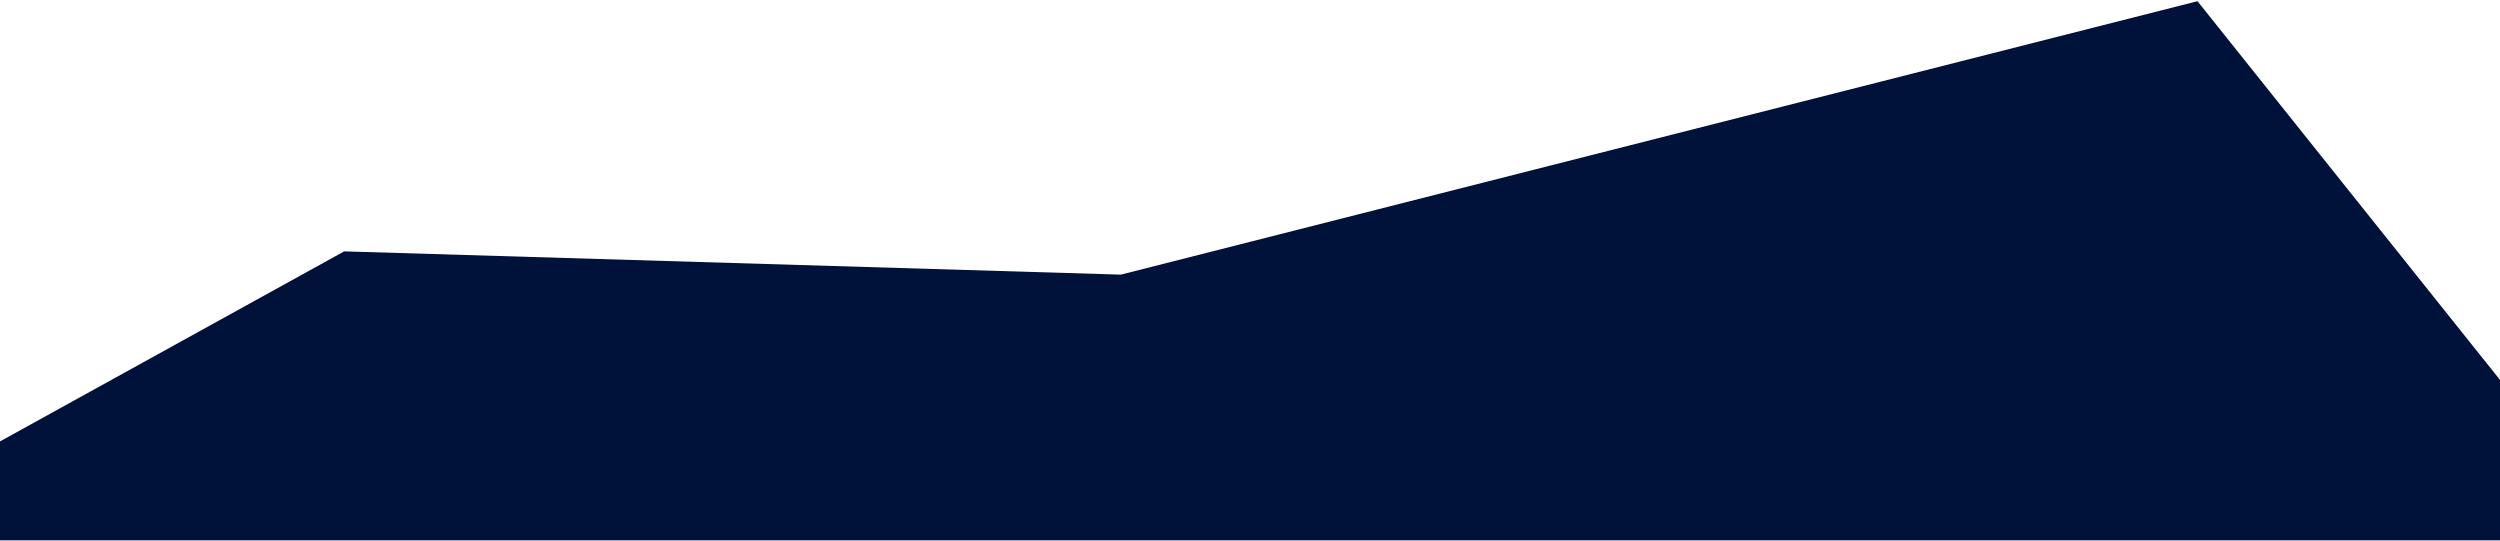
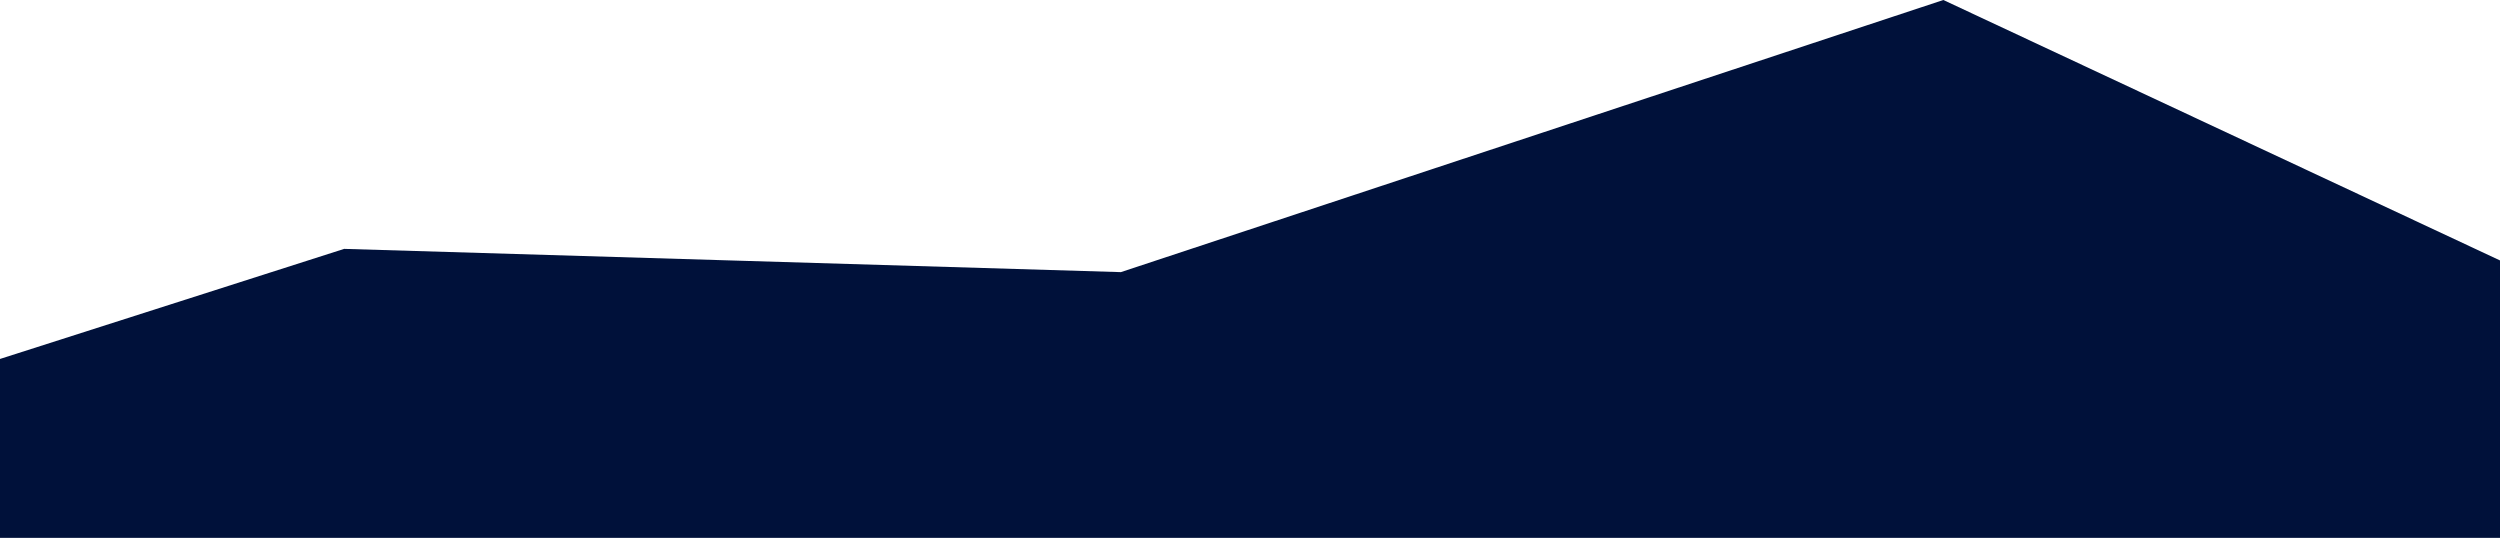
- <svg xmlns="http://www.w3.org/2000/svg" width="1920" height="415" viewBox="0 0 1920 415" fill="none">
-   <path d="M0 339.004L264.332 193.052L860.826 210.911L1687.67 0.916L1920 291.765V415H0V339.004Z" fill="#00113A" />
+ <svg xmlns="http://www.w3.org/2000/svg" width="1920" height="413" viewBox="0 0 1920 413" fill="none">
+   <path d="M-192 337.087L264.332 191.136L860.826 208.995L1492.5 0L2112 289.849V413.084H-192V337.087Z" fill="#00113A" />
</svg>
